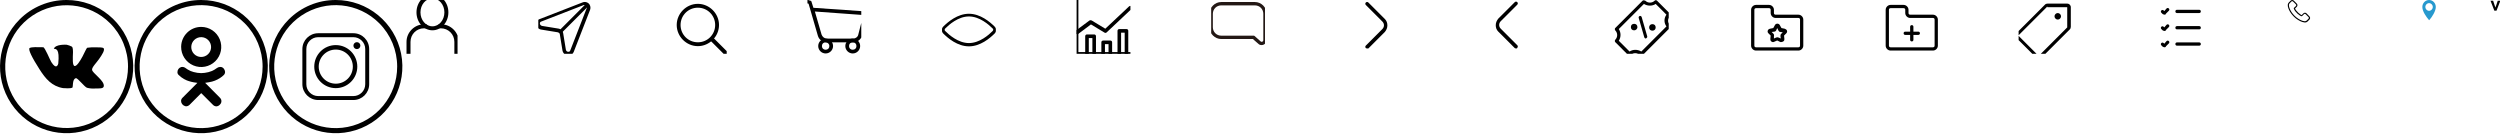
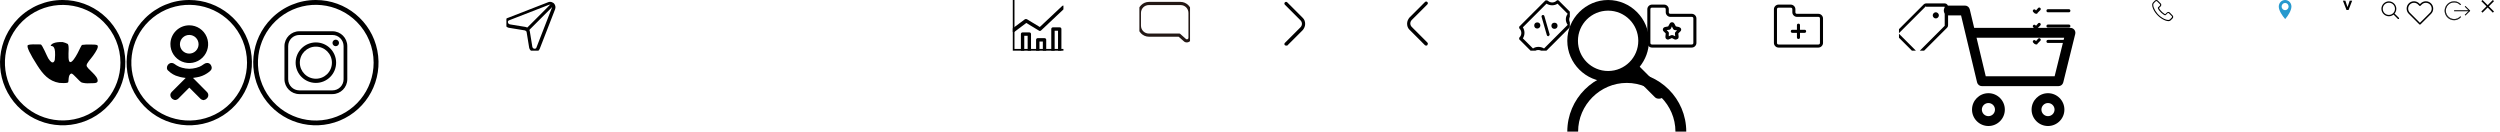
<svg xmlns="http://www.w3.org/2000/svg" xmlns:xlink="http://www.w3.org/1999/xlink">
  <symbol viewBox="0 0 99.04 99.04" id="vk">
    <path class="cls-1" d="M49.52,0a49.51,49.51,0,1,1-35,14.5A49.34,49.34,0,0,1,49.52,0ZM81.79,17.25A45.64,45.64,0,1,0,95.17,49.52,45.47,45.47,0,0,0,81.79,17.25Z" />
    <path class="cls-2" d="M76.91,35.73c-.74-.55-3.4-.55-6-.55a37.37,37.37,0,0,0-6,.3C64.3,35.7,63,38.83,61.34,42c-1.93,3.62-4.25,7.13-5.74,7.08-1.94,0-1.48-6-1.34-10.37,0-2.88-.44-3.81-.85-4.05a16,16,0,0,0-3.81-1.4s-8.39-.63-9.57,3c1.62.22,4.36-.28,3.29,10.93-.08.55-1.29,5.16-5.18-1.07-1-1.56-4.72-10.91-6-11-4.31-.08-8.58-.28-10.06.55S23.91,43,29.42,51.58c4.47,7.07,9.21,12.55,17.44,13.92,1.56.17,5.56.33,6.85-.27.85-.41-.22-6.5,2.72-7.1,1.29-.25,6.3,6.36,8.19,7.1a18.39,18.39,0,0,0,6.26.55c2.79-.08,6,.27,6.27-1.65.69-4.19-8.47-9.68-8.71-12.25-.22-1.87,3.34-5.3,5.15-7.93,2.25-3.18,4.72-7,3.32-8.22Z" />
  </symbol>
  <symbol viewBox="0 0 99.04 99.04" id="odn">
    <path class="cls-1" d="M49.52,0a49.51,49.51,0,1,1-35,14.5A49.34,49.34,0,0,1,49.52,0Zm32.3,17.25A45.71,45.71,0,1,0,95.17,49.52,45.59,45.59,0,0,0,81.82,17.25Z" />
    <path class="cls-1" d="M38,79l-.6-.17A4.09,4.09,0,0,1,34.55,75a3.47,3.47,0,0,1,1-2.24Q41,67.33,46.44,61.86c.08-.07.14-.15.25-.27-.29-.05-.52-.09-.76-.11a28.69,28.69,0,0,1-7.12-1.72,18.16,18.16,0,0,1-4.06-2.32,19.85,19.85,0,0,1-2-1.72,2.73,2.73,0,0,1-.89-2.12,3.88,3.88,0,0,1,2.87-3.77,3.82,3.82,0,0,1,2.8.52c.69.41,1.33.9,2,1.34a15.3,15.3,0,0,0,4.36,1.86,22.54,22.54,0,0,0,5.59.81,18.76,18.76,0,0,0,2.7-.2,21,21,0,0,0,5.39-1.41,16.48,16.48,0,0,0,3.38-2,4.55,4.55,0,0,1,2.58-1,3.25,3.25,0,0,1,3.05,1.65,4.34,4.34,0,0,1,.68,1.94,3.07,3.07,0,0,1-.91,2.4,15.4,15.4,0,0,1-2.72,2.18,20.45,20.45,0,0,1-8.23,3.19c-1,.17-1.91.3-2.91.46a2.33,2.33,0,0,0,.19.23L63.2,72.39a4.19,4.19,0,0,1,1.2,1.73,3.42,3.42,0,0,1-.88,3.55A3.81,3.81,0,0,1,61.28,79a.51.51,0,0,0-.15.07h-.69c-.09,0-.18-.07-.27-.09a3.22,3.22,0,0,1-1.68-.83c-.25-.24-.5-.48-.74-.73l-8-8c-.14-.15-.24-.17-.4,0-2.69,2.7-5.39,5.39-8.07,8.1A4.34,4.34,0,0,1,38.77,79s-.05,0-.07,0Z" />
    <path class="cls-1" d="M49.52,20a14.91,14.91,0,1,1-14.9,14.71A14.91,14.91,0,0,1,49.52,20ZM56.88,35a7.37,7.37,0,1,0-7.52,7.35A7.37,7.37,0,0,0,56.88,35Z" />
  </symbol>
  <symbol viewBox="0 0 99.04 99.04" id="inst">
    <path class="cls-1" d="M49.52,0a49.51,49.51,0,1,1-35,14.5A49.31,49.31,0,0,1,49.52,0Zm32.3,17.25A45.71,45.71,0,1,0,95.17,49.52,45.59,45.59,0,0,0,81.82,17.25Z" />
    <path class="cls-2" d="M36.85,49.52A12.68,12.68,0,1,1,49.52,62.21,12.71,12.71,0,0,1,36.85,49.52ZM62.62,24.7H36.44A11.78,11.78,0,0,0,24.7,36.44V62.62A11.79,11.79,0,0,0,36.44,74.36H62.62A11.76,11.76,0,0,0,74.36,62.62V36.44A11.75,11.75,0,0,0,62.62,24.7ZM36.44,27.64H62.62a8.82,8.82,0,0,1,8.81,8.8V62.62a8.81,8.81,0,0,1-8.81,8.8H36.44a8.81,8.81,0,0,1-8.8-8.8V36.44a8.81,8.81,0,0,1,8.8-8.8Zm28.79,3.7a2.58,2.58,0,1,0,2.58,2.58,2.57,2.57,0,0,0-2.58-2.58Zm.3,18.18a16,16,0,1,0-16,16,16,16,0,0,0,16-16Z" />
  </symbol>
-   <symbol viewBox="13 13 13.5 13.5" id="user">
-     <path d="M20.2,20.6c-2.2,0-4-2-4-4.5s1.8-4.5,4-4.5s4,2,4,4.5S22.4,20.6,20.2,20.6z M20.2,12.6c-1.7,0-3,1.6-3,3.5s1.3,3.5,3,3.5     s3-1.6,3-3.5S21.9,12.6,20.2,12.6z" />
-     <path d="M26.2,27.4c-0.3,0-0.5-0.2-0.5-0.5v-3.4c0-1.9-1.5-3.4-3.4-3.4H22c-0.3,0-0.5-0.2-0.5-0.5s0.2-0.5,0.5-0.5h0.4     c2.4,0,4.4,2,4.4,4.4v3.4C26.7,27.2,26.5,27.4,26.2,27.4z" />
-     <path d="M14.2,27.4c-0.3,0-0.5-0.2-0.5-0.5v-3.4c0-2.4,2-4.4,4.4-4.4h0.4c0.3,0,0.5,0.2,0.5,0.5s-0.2,0.5-0.5,0.5h-0.4     c-1.9,0-3.4,1.5-3.4,3.4v3.4C14.7,27.2,14.5,27.4,14.2,27.4z" />
-   </symbol>
  <symbol viewBox="12 12 16 16" id="gramm">
    <path d="M20.9,28.5c-0.8,0-1.5-0.6-1.7-1.4l-0.8-4.9c0-0.3-0.3-0.5-0.6-0.6l-4.9-0.8c-0.8-0.1-1.3-0.7-1.4-1.5      c-0.1-0.8,0.3-1.5,1.1-1.7l12.6-4.9c0.7-0.3,1.6,0,2,0.6c0.3,0.5,0.4,1,0.2,1.6l-4.9,12.6C22.2,28.1,21.6,28.5,20.9,28.5z       M25.8,13.5c-0.1,0-0.2,0-0.3,0l-12.6,4.9c-0.4,0.1-0.5,0.5-0.4,0.7c0,0.2,0.2,0.5,0.6,0.6l4.9,0.8c0.7,0.1,1.3,0.7,1.4,1.4      l0.8,4.9c0.1,0.4,0.4,0.6,0.7,0.6c0.1,0,0.5,0,0.6-0.4l4.9-12.6c0.1-0.3,0-0.5-0.1-0.6C26.3,13.6,26,13.5,25.8,13.5z" />
    <path d="M18.2,21.1l7.6-7.6c0.2-0.2,0.5-0.2,0.7,0s0.2,0.5,0,0.7l-7.6,7.6L18.2,21.1z" />
  </symbol>
  <symbol viewBox="12 12 14 14" id="search">
    <path d="M18.5,24c-3,0-5.5-2.5-5.5-5.5s2.5-5.5,5.5-5.5s5.5,2.5,5.5,5.5S21.5,24,18.5,24z M18.5,14     C16,14,14,16,14,18.5s2,4.5,4.5,4.5s4.5-2,4.5-4.5S21,14,18.5,14z" />
    <path d="M22.5,21.8l4.4,4.4c0.2,0.2,0.2,0.5,0,0.7C26.8,27,26.6,27,26.5,27s-0.3,0-0.4-0.1l-4.4-4.4L22.5,21.8z" />
  </symbol>
-   <symbol viewBox="12 14 14.5 14.5" id="cart">
-     <path d="M24.3,25.4h-7.1c-1.1,0-2.1-0.7-2.4-1.8l-2-6.9c0,0,0,0,0,0L12.3,15l-1-0.3c-0.3-0.1-0.4-0.4-0.3-0.6      c0.1-0.3,0.4-0.4,0.6-0.3l1.2,0.4c0.2,0,0.3,0.2,0.3,0.3l0.5,1.6L26.6,17c0.4,0,0.9,0.3,1.1,0.6c0.3,0.4,0.3,0.8,0.2,1.3      l-1.2,4.7C26.4,24.7,25.4,25.4,24.3,25.4z M14,17.1l1.8,6.2c0.2,0.6,0.8,1.1,1.4,1.1h7.1c0.7,0,1.3-0.5,1.4-1.1l1.2-4.7      c0-0.1,0-0.3-0.1-0.4c-0.1-0.1-0.2-0.2-0.4-0.2L14,17.1z" />
-     <path d="M16.9,28.4c-1.1,0-2-0.9-2-2s0.9-2,2-2s2,0.9,2,2S18,28.4,16.9,28.4z M16.9,25.4c-0.6,0-1,0.4-1,1s0.4,1,1,1s1-0.4,1-1      S17.4,25.4,16.9,25.4z" />
-     <path d="M24.2,28.4c-1.1,0-2-0.9-2-2s0.9-2,2-2s2,0.9,2,2S25.3,28.4,24.2,28.4z M24.2,25.4c-0.6,0-1,0.4-1,1s0.4,1,1,1      s1-0.4,1-1S24.8,25.4,24.2,25.4z" />
-   </symbol>
  <symbol viewBox="12 12 16 16" id="star">
    <path d="M23.7,27.2c-0.2,0-0.5-0.1-0.7-0.2l-2.8-1.4c-0.1-0.1-0.3-0.1-0.4,0L17,27c-0.6,0.3-1.4,0.1-1.8-0.4    c-0.3-0.3-0.4-0.8-0.3-1.2l0.4-3.1c0-0.2,0-0.3-0.1-0.4L13,19.7c-0.4-0.4-0.5-1-0.4-1.5c0.2-0.5,0.6-0.9,1.2-1l3.1-0.5    c0.2,0,0.3-0.1,0.4-0.3l1.4-2.8c0.3-0.5,0.8-0.8,1.3-0.8s1.1,0.3,1.3,0.8l1.4,2.8c0.1,0.1,0.2,0.2,0.4,0.3l3.1,0.5    c0.6,0.1,1,0.5,1.2,1c0.2,0.5,0,1.1-0.4,1.5l-2.2,2.2c-0.1,0.1-0.2,0.3-0.1,0.4l0.5,3.1c0.1,0.4-0.1,0.9-0.3,1.2    C24.5,27,24.1,27.2,23.7,27.2z" />
-   </symbol>
-   <symbol viewBox="11 10 18 18" id="eye">
-     <path d="M20,25.5c-3.8,0-7-2.7-8.6-4.3c-0.6-0.6-0.6-1.7,0-2.3c1.6-1.6,4.8-4.3,8.6-4.3s7,2.7,8.6,4.3c0.6,0.6,0.6,1.7,0,2.3    C27,22.8,23.8,25.5,20,25.5z M20,15.5c-3.6,0-6.7,2.8-7.9,4c-0.3,0.3-0.3,0.7,0,0.9c1.2,1.2,4.3,4,7.9,4s6.7-2.8,7.9-4    c0.3-0.3,0.3-0.7,0-0.9C26.7,18.3,23.6,15.5,20,15.5z" />
  </symbol>
  <symbol viewBox="12 13 16 16" id="msg">
    <path fill="#231815" d="M27,26.4c-0.4,0-0.7-0.1-1-0.4l-1.6-1.4H15c-1.9,0-3.5-1.6-3.5-3.5v-4c0-1.9,1.6-3.5,3.5-3.5h10      c1.9,0,3.5,1.6,3.5,3.5v7.8C28.5,25.7,27.8,26.4,27,26.4z M15,14.6c-1.4,0-2.5,1.1-2.5,2.5v4c0,1.4,1.1,2.5,2.5,2.5h9.6      c0.1,0,0.2,0,0.3,0.1l1.8,1.6c0.3,0.3,0.8,0.1,0.8-0.4v-7.8c0-1.4-1.1-2.5-2.5-2.5H15z" />
  </symbol>
  <symbol viewBox="12 13 15 15" id="arrow-l">
    <path d="M22,26.5c-0.1,0-0.3,0-0.4-0.1l-4.6-4.6c-0.5-0.5-0.7-1.1-0.7-1.8s0.3-1.3,0.7-1.8l4.6-4.6   c0.2-0.2,0.5-0.2,0.7,0s0.2,0.5,0,0.7l-4.6,4.6c-0.6,0.6-0.6,1.5,0,2.1l4.6,4.6c0.2,0.2,0.2,0.5,0,0.7   C22.3,26.5,22.1,26.5,22,26.5z" />
  </symbol>
  <symbol viewBox="12 13 15 15" id="arrow-r">
    <path d="M18,26.5c-0.1,0-0.3,0-0.4-0.1c-0.2-0.2-0.2-0.5,0-0.7l4.6-4.6c0.6-0.6,0.6-1.5,0-2.1l-4.6-4.6   c-0.2-0.2-0.2-0.5,0-0.7s0.5-0.2,0.7,0l4.6,4.6c0.5,0.5,0.7,1.1,0.7,1.8s-0.3,1.3-0.7,1.8l-4.6,4.6C18.3,26.5,18.1,26.5,18,26.5z   " />
  </symbol>
  <symbol viewBox="12 13 15 15" id="compare">
    <path d="M28,28.5H12c-0.3,0-0.5-0.2-0.5-0.5V12c0-0.3,0.2-0.5,0.5-0.5s0.5,0.2,0.5,0.5v15.5H28      c0.3,0,0.5,0.2,0.5,0.5S28.3,28.5,28,28.5z" />
    <path d="M12,22.5c-0.2,0-0.3-0.1-0.4-0.2c-0.2-0.2-0.1-0.5,0.1-0.7l3.9-2.9c0.2-0.1,0.4-0.1,0.6,0L20,21l6.6-6.2      c0.2-0.2,0.5-0.2,0.7,0s0.2,0.5,0,0.7L20.4,22c-0.2,0.2-0.4,0.2-0.6,0.1L16,19.8l-3.6,2.7C12.2,22.5,12.1,22.5,12,22.5z" />
    <path d="M16.4,28v-4.4h-1V28h-1v-4.9c0-0.3,0.2-0.5,0.5-0.5h2c0.3,0,0.5,0.2,0.5,0.5V28H16.4z" />
    <path d="M20.9,28v-2.7h-1V28h-1v-3.2c0-0.3,0.2-0.5,0.5-0.5h2c0.3,0,0.5,0.2,0.5,0.5V28H20.9z" />
    <path d="M25.4,28v-5.9h-1V28h-1v-6.4c0-0.3,0.2-0.5,0.5-0.5h2c0.3,0,0.5,0.2,0.5,0.5V28H25.4z" />
  </symbol>
  <symbol viewBox="11.5 11.5 16.5 16.5" id="coupon">
    <path d="M19.6,28.5L19.6,28.5c-0.1,0-0.3-0.1-0.4-0.1c-0.8-0.8-2.2-0.8-2.9,0c-0.2,0.2-0.5,0.2-0.7,0l-4-4     c-0.2-0.2-0.2-0.5,0-0.7c0.8-0.8,0.8-2.1,0-2.9c-0.2-0.2-0.2-0.5,0-0.7l8.4-8.4c0.1-0.1,0.2-0.1,0.4-0.1l0,0     c0.1,0,0.3,0.1,0.4,0.1c0.8,0.8,2.1,0.8,2.9,0c0.2-0.2,0.5-0.2,0.7,0l4,4c0.2,0.2,0.2,0.5,0,0.7c-0.8,0.8-0.8,2.1,0,2.9     c0.2,0.2,0.2,0.5,0,0.7L20,28.4C19.9,28.4,19.7,28.5,19.6,28.5z M12.7,24l3.3,3.3c1-0.7,2.5-0.7,3.6,0l7.7-7.7     c-0.8-1.1-0.8-2.5,0-3.6L24,12.7c-1,0.7-2.5,0.7-3.6,0l-7.7,7.7C13.4,21.5,13.4,22.9,12.7,24z" />
    <path d="M21,23.3c-0.2,0-0.4-0.1-0.5-0.4l-1.7-5.9c-0.1-0.3,0.1-0.5,0.3-0.6c0.3-0.1,0.5,0.1,0.6,0.3l1.7,5.9      c0.1,0.3-0.1,0.5-0.3,0.6C21.1,23.3,21.1,23.3,21,23.3z" />
    <path d="M23,20.9c-0.6,0-1-0.4-1-1s0.4-1,1-1c0.6,0,1,0.4,1,1S23.6,20.9,23,20.9z" />
    <path d="M17.4,20.8c-0.6,0-1-0.4-1-1s0.4-1,1-1c0.6,0,1,0.4,1,1S17.9,20.8,17.4,20.8z" />
  </symbol>
  <symbol viewBox="11.5 11.5 16.5 16.5" id="collection">
    <path d="M26.5,27h-13c-0.8,0-1.5-0.7-1.5-1.5v-11c0-0.8,0.7-1.5,1.5-1.5h4c0.8,0,1.5,0.7,1.5,1.5v1c0,0.3,0.2,0.5,0.5,0.5h7     c0.8,0,1.5,0.7,1.5,1.5v8C28,26.3,27.3,27,26.5,27z M13.5,14c-0.3,0-0.5,0.2-0.5,0.5v11c0,0.3,0.2,0.5,0.5,0.5h13     c0.3,0,0.5-0.2,0.5-0.5v-8c0-0.3-0.2-0.5-0.5-0.5h-7c-0.8,0-1.5-0.7-1.5-1.5v-1c0-0.3-0.2-0.5-0.5-0.5H13.5z" />
    <path d="M21.2,24.4c-0.1,0-0.3,0-0.4-0.1L20,23.9l-0.9,0.4c-0.3,0.2-0.8,0.1-1-0.2c-0.2-0.2-0.2-0.4-0.2-0.7l0.1-1l-0.7-0.7     c-0.2-0.2-0.3-0.5-0.2-0.8c0.1-0.3,0.3-0.5,0.7-0.6l1-0.2l0.5-0.9c0.3-0.6,1.2-0.6,1.5,0l0.5,0.9l1,0.2c0.3,0.1,0.6,0.3,0.7,0.6     c0.1,0.3,0,0.6-0.2,0.8l-0.7,0.7l0.1,1c0,0.2,0,0.5-0.2,0.7C21.7,24.3,21.5,24.4,21.2,24.4z M18.3,21.3l0.5,0.5     c0.2,0.2,0.3,0.5,0.2,0.7L19,23.3l0.7-0.3c0.2-0.1,0.5-0.1,0.7,0l0.7,0.3l-0.1-0.7c0-0.3,0-0.5,0.2-0.7l0.5-0.5l-0.7-0.1     c-0.3,0-0.5-0.2-0.6-0.4L20,20.1l-0.3,0.7c-0.1,0.2-0.3,0.4-0.6,0.4L18.3,21.3z" />
  </symbol>
  <symbol viewBox="11.5 11.5 16.5 16.5" id="add-collection">
    <path d="M26.5,27h-13c-0.8,0-1.5-0.7-1.5-1.5v-11c0-0.8,0.7-1.5,1.5-1.5h4c0.8,0,1.5,0.7,1.5,1.5v1c0,0.3,0.2,0.5,0.5,0.5h7    c0.8,0,1.5,0.7,1.5,1.5v8C28,26.3,27.3,27,26.5,27z M13.5,14c-0.3,0-0.5,0.2-0.5,0.5v11c0,0.3,0.2,0.5,0.5,0.5h13    c0.3,0,0.5-0.2,0.5-0.5v-8c0-0.3-0.2-0.5-0.5-0.5h-7c-0.8,0-1.5-0.7-1.5-1.5v-1c0-0.3-0.2-0.5-0.5-0.5H13.5z" />
    <path d="M22,22.2h-4c-0.3,0-0.5-0.2-0.5-0.5s0.2-0.5,0.5-0.5h4c0.3,0,0.5,0.2,0.5,0.5S22.3,22.2,22,22.2z" />
    <path d="M20,24.2c-0.3,0-0.5-0.2-0.5-0.5v-4c0-0.3,0.2-0.5,0.5-0.5s0.5,0.2,0.5,0.5v4C20.5,24,20.3,24.2,20,24.2z" />
  </symbol>
  <symbol viewBox="11.5 11.5 16.5 16.5" id="sail">
    <path d="M17.7,29.5c-0.3,0-0.6-0.1-0.8-0.3l-6-6c-0.2-0.2-0.3-0.5-0.3-0.8s0.1-0.6,0.3-0.8l8.7-8.7c0.2-0.2,0.5-0.3,0.8-0.3h6      c0.6,0,1.1,0.5,1.1,1.1v6c0,0.3-0.1,0.6-0.3,0.8l-8.7,8.7C18.2,29.4,17.9,29.5,17.7,29.5z M20.3,13.5l-8.8,8.8c0,0,0,0.1,0,0.2      l6.1,6.1c0,0,0.1,0,0.1,0l8.7-8.7l0-6.1c0-0.1,0-0.1-0.1-0.1H20.3z" />
    <path d="M23.5,17.5c-0.3,0-0.5-0.1-0.7-0.3c-0.4-0.4-0.4-1,0-1.4c0.4-0.4,1-0.4,1.4,0c0.4,0.4,0.4,1,0,1.4      C24,17.4,23.8,17.5,23.5,17.5z" />
  </symbol>
  <symbol viewBox="11.5 11.5 16.5 16.5" id="list">
    <path d="M25.6,15.5h-6.8c-0.3,0-0.5-0.2-0.5-0.5s0.2-0.5,0.5-0.5h6.8c0.3,0,0.5,0.2,0.5,0.5       S25.9,15.5,25.6,15.5z" />
    <path d="M25.6,20.5h-6.8c-0.3,0-0.5-0.2-0.5-0.5s0.2-0.5,0.5-0.5h6.8c0.3,0,0.5,0.2,0.5,0.5       S25.9,20.5,25.6,20.5z" />
    <path d="M25.6,25.5h-6.8c-0.3,0-0.5-0.2-0.5-0.5s0.2-0.5,0.5-0.5h6.8c0.3,0,0.5,0.2,0.5,0.5       S25.9,25.5,25.6,25.5z" />
    <path d="M15,16c-0.2,0-0.4-0.1-0.6-0.2L14,15.4c-0.2-0.2-0.2-0.5,0-0.7s0.5-0.2,0.7,0l0.2,0.2l0.7-0.8      c0.2-0.2,0.5-0.2,0.7,0c0.2,0.2,0.2,0.5,0,0.7l-0.9,0.9C15.4,15.9,15.2,16,15,16C15,16,15,16,15,16z" />
    <path d="M15,21c-0.2,0-0.4-0.1-0.6-0.2L14,20.4c-0.2-0.2-0.2-0.5,0-0.7s0.5-0.2,0.7,0l0.2,0.2l0.7-0.8      c0.2-0.2,0.5-0.2,0.7,0c0.2,0.2,0.2,0.5,0,0.7l-0.9,0.9C15.4,20.9,15.2,21,15,21C15,21,15,21,15,21z" />
    <path d="M15,26c-0.2,0-0.4-0.1-0.6-0.2L14,25.4c-0.2-0.2-0.2-0.5,0-0.7s0.5-0.2,0.7,0l0.2,0.2l0.7-0.8      c0.2-0.2,0.5-0.2,0.7,0c0.2,0.2,0.2,0.5,0,0.7l-0.9,0.9C15.4,25.9,15.2,26,15,26C15,26,15,26,15,26z" />
  </symbol>
  <symbol viewBox="0 0 17 17" id="phone">
    <path d="M3.37,11.09A17.55,17.55,0,0,0,9.26,15.7a9,9,0,0,0,3.29,1h.24a2.72,2.72,0,0,0,2.11-.91l0,0c.2-.24.43-.46.66-.69l.49-.49a1.66,1.66,0,0,0,0-2.48L14,10a1.69,1.69,0,0,0-1.22-.56,1.71,1.71,0,0,0-1.23.56L10.3,11.25,10,11.07a2.69,2.69,0,0,1-.38-.2A13.17,13.17,0,0,1,6.45,8,7.32,7.32,0,0,1,5.39,6.33c.33-.29.63-.6.92-.9l.32-.32a1.78,1.78,0,0,0,.58-1.25,1.74,1.74,0,0,0-.58-1.24l-1-1-.35-.36C5,1,4.78.75,4.55.53A1.74,1.74,0,0,0,3.33,0,1.75,1.75,0,0,0,2.1.54L.81,1.83A2.69,2.69,0,0,0,0,3.53,6.45,6.45,0,0,0,.5,6.3,15.9,15.9,0,0,0,3.37,11.09ZM.86,3.6a1.81,1.81,0,0,1,.55-1.17L2.69,1.14A1,1,0,0,1,3.33.85a.87.87,0,0,1,.62.3c.23.21.45.44.69.68L5,2.19l1,1a1,1,0,0,1,.32.65A1,1,0,0,1,6,4.52l-.32.32c-.33.33-.63.63-1,.93h0a.69.69,0,0,0-.17.77v0a8.08,8.08,0,0,0,1.22,2,13.66,13.66,0,0,0,3.33,3c.15.1.31.17.45.25a2.7,2.7,0,0,1,.38.21l0,0a.71.71,0,0,0,.85-.15l1.3-1.3a.89.89,0,0,1,.63-.3.87.87,0,0,1,.61.3l2.09,2.09a.83.83,0,0,1,0,1.3l-.46.46a8.65,8.65,0,0,0-.73.75,1.88,1.88,0,0,1-1.48.63h-.18a8.22,8.22,0,0,1-3-.89A16.78,16.78,0,0,1,4,10.56,15.53,15.53,0,0,1,1.29,6,5.57,5.57,0,0,1,.86,3.6Z" />
  </symbol>
  <symbol viewBox="0 0 10 15" id="mark">
    <path d="M5.212 14.874C7.182 12.678 10 8.285 10 5.178C10 2.322 7.758 0 5 0C2.242 0 0 2.322 0 5.178C0 8.41 2.879 12.552 4.909 14.874C5.061 15.063 5.061 15.063 5.212 14.874ZM5 8.033C3.485 8.033 2.242 6.747 2.242 5.178C2.242 3.609 3.485 2.322 5 2.322C6.515 2.322 7.758 3.609 7.758 5.178C7.758 6.747 6.515 8.033 5 8.033Z" fill="#2799CE" />
  </symbol>
  <symbol viewBox="0 0 8 8" id="arrow-btn">
    <path d="M2.6 0.544L3.528 3.36L4.28 5.52L4.344 5.52L5.096 3.36L6.024 0.544L7.96 0.544L5.128 7.904L3.496 7.904L0.664 0.544L2.6 0.544Z" fill="black" />
  </symbol>
+   <symbol viewBox="0 0 15 15" id="search">
+     <path d="M14.46 13.597L11.007 10.144C11.87 9.065 12.41 7.716 12.41 6.205C12.41 2.806 9.604 0 6.205 0C2.806 0 0 2.806 0 6.205C0 9.604 2.806 12.41 6.205 12.41C7.554 12.41 8.795 11.978 9.82 11.277L13.327 14.784C13.489 14.946 13.705 15 13.921 15C14.137 15 14.352 14.946 14.514 14.784C14.784 14.46 14.784 13.921 14.46 13.597ZM1.619 6.205C1.619 3.669 3.669 1.619 6.205 1.619C8.741 1.619 10.791 3.669 10.791 6.205C10.791 8.741 8.741 10.791 6.205 10.791C3.669 10.791 1.619 8.741 1.619 6.205Z" />
+   </symbol>
+   <symbol viewBox="0 0 19 20" id="user">
+     <path d="M14.46 13.597L11.007 10.144C11.87 9.065 12.41 7.716 12.41 6.205C12.41 2.806 9.604 0 6.205 0C2.806 0 0 2.806 0 6.205C0 9.604 2.806 12.41 6.205 12.41C7.554 12.41 8.795 11.978 9.82 11.277L13.327 14.784C13.489 14.946 13.705 15 13.921 15C14.137 15 14.352 14.946 14.514 14.784C14.784 14.46 14.784 13.921 14.46 13.597ZM1.619 6.205C1.619 3.669 3.669 1.619 6.205 1.619C8.741 1.619 10.791 3.669 10.791 6.205C10.791 8.741 8.741 10.791 6.205 10.791C3.669 10.791 1.619 8.741 1.619 6.205Z" />
+     <path d="M18.082 20H16.438C16.438 15.945 13.096 12.603 9.041 12.603C4.986 12.603 1.644 15.945 1.644 20H0C0 15.014 4.055 10.959 9.041 10.959C14.027 10.959 18.082 15.014 18.082 20Z" />
+   </symbol>
+   <symbol viewBox="0 0 23 20" id="heart">
+     <path d="M20.304 2.714C19.204 1.614 17.748 1.013 16.195 1.013C14.641 1.013 13.181 1.619 12.081 2.718L11.507 3.293L10.924 2.71C9.824 1.61 8.359 1 6.805 1C5.256 1 3.796 1.605 2.701 2.701C1.601 3.8 0.996 5.261 1 6.814C1 8.368 1.61 9.824 2.71 10.923L11.07 19.284C11.186 19.4 11.342 19.462 11.493 19.462C11.645 19.462 11.8 19.404 11.916 19.289L20.295 10.941C21.395 9.842 22 8.381 22 6.828C22.004 5.274 21.403 3.814 20.304 2.714ZM19.449 10.091L11.493 18.015L3.555 10.078C2.683 9.205 2.202 8.047 2.202 6.814C2.202 5.581 2.678 4.424 3.551 3.555C4.419 2.687 5.577 2.206 6.805 2.206C8.039 2.206 9.201 2.687 10.073 3.56L11.079 4.566C11.315 4.802 11.694 4.802 11.93 4.566L12.927 3.569C13.799 2.696 14.961 2.215 16.19 2.215C17.419 2.215 18.576 2.696 19.449 3.564C20.322 4.437 20.798 5.594 20.798 6.828C20.802 8.061 20.322 9.218 19.449 10.091Z" stroke-width="0.4" />
+   </symbol>
+   <symbol viewBox="0 0 20 20" id="cart">
+     <path d="M15.836 14.165C14.461 14.165 13.343 15.284 13.343 16.659C13.343 18.034 14.461 19.153 15.836 19.153C17.212 19.153 18.33 18.034 18.33 16.659C18.33 15.284 17.212 14.165 15.836 14.165ZM15.836 17.656C15.286 17.656 14.839 17.209 14.839 16.659C14.839 16.109 15.286 15.661 15.836 15.661C16.387 15.661 16.834 16.109 16.834 16.659C16.834 17.209 16.387 17.656 15.836 17.656Z" />
+     <path d="M19.841 4.526C19.699 4.345 19.482 4.239 19.252 4.239H4.618L3.945 1.422C3.864 1.085 3.563 0.848 3.217 0.848H0.748C0.335 0.848 0 1.183 0 1.596C0 2.009 0.335 2.344 0.748 2.344H2.626L5.058 12.518C5.138 12.854 5.439 13.092 5.786 13.092H17.431C17.776 13.092 18.075 12.857 18.158 12.524L19.978 5.167C20.033 4.944 19.983 4.707 19.841 4.526ZM16.846 11.596H6.376L4.976 5.735H18.296L16.846 11.596Z" />
+     <path d="M6.783 14.165C5.408 14.165 4.289 15.284 4.289 16.659C4.289 18.034 5.408 19.153 6.783 19.153C8.158 19.153 9.277 18.034 9.277 16.659C9.277 15.284 8.158 14.165 6.783 14.165ZM6.783 17.656C6.233 17.656 5.785 17.209 5.785 16.659C5.785 16.109 6.233 15.661 6.783 15.661C7.333 15.661 7.78 16.109 7.78 16.659C7.78 17.209 7.333 17.656 6.783 17.656Z" />
+   </symbol>
+   <symbol viewBox="0 0 22 17" id="logout">
+     <path d="M17.452 12.291L16.888 11.726L20.113 8.5L16.888 5.274L17.452 4.71L21.242 8.5L17.452 12.291Z" stroke-width="0.3" />
+     <path d="M20.759 8.097H8.501V8.903H20.759V8.097Z" stroke-width="0.3" />
+     <path d="M13.339 13.097C12.129 14.387 10.435 15.193 8.5 15.193C4.79 15.193 1.806 12.21 1.806 8.5C1.806 4.79 4.79 1.806 8.5 1.806C10.435 1.806 12.129 2.613 13.339 3.903L13.822 3.419C12.451 2.048 10.597 1.161 8.5 1.161C4.468 1.161 1.161 4.468 1.161 8.5C1.161 12.532 4.468 15.839 8.5 15.839C10.597 15.839 12.451 14.951 13.822 13.581L13.339 13.097Z" stroke-width="0.3" />
+     <path d="M8.5 16C4.387 16 1 12.613 1 8.5C1 4.387 4.387 1 8.5 1C10.516 1 12.452 1.806 13.903 3.339L13.984 3.419L13.419 3.984L13.339 3.903C12.048 2.613 10.355 1.806 8.581 1.806C4.952 1.806 1.968 4.79 1.968 8.419C1.968 12.048 4.952 15.032 8.581 15.032C10.355 15.032 12.048 14.306 13.339 12.935L13.419 12.855L13.984 13.419L13.903 13.5C12.452 15.113 10.597 16 8.5 16ZM8.5 1.242C4.468 1.242 1.242 4.468 1.242 8.5C1.242 12.532 4.468 15.758 8.5 15.758C10.435 15.758 12.29 14.952 13.661 13.581L13.339 13.258C12.048 14.548 10.355 15.274 8.5 15.274C4.71 15.274 1.645 12.21 1.645 8.419C1.645 4.629 4.71 1.565 8.5 1.565C10.355 1.565 12.048 2.29 13.339 3.581L13.661 3.258C12.29 2.048 10.435 1.242 8.5 1.242Z" stroke-width="0.3" />
+   </symbol>
+   <symbol viewBox="0 0 10 10" id="cross">
+     <rect y="9.091" width="12.857" height="1.286" transform="rotate(-45 0 9.09082)" />
+     <rect x="0.909" width="12.857" height="1.286" transform="rotate(45 0.90918 0)" />
+   </symbol>
  <use xlink:href="#vk" width="99" height="99" x="00" y="0" />
  <use xlink:href="#odn" width="99" height="99" x="100" y="0" />
  <use xlink:href="#inst" width="99" height="99" x="200" y="0" />
-   <use xlink:href="#user" width="40" height="40" x="300" y="0" />
+   <use xlink:href="#user" width="100%" height="100%" x="300" y="0" />
  <use xlink:href="#gramm" width="40" height="40" x="400" y="0" />
-   <use xlink:href="#search" width="40" height="40" x="500" y="0" />
-   <use xlink:href="#cart" width="40" height="40" x="600" y="0" />
-   <use xlink:href="#eye" width="40" height="40" x="700" y="0" />
+   <use xlink:href="#cart" width="100%" height="100%" x="600" y="0" />
  <use xlink:href="#compare" width="40" height="40" x="800" y="0" />
  <use xlink:href="#msg" width="40" height="40" x="900" y="0" />
  <use xlink:href="#arrow-r" width="40" height="40" x="1000" y="0" />
  <use xlink:href="#arrow-l" width="40" height="40" x="1100" y="0" />
  <use xlink:href="#coupon" width="40" height="40" x="1200" y="0" />
  <use xlink:href="#collection" width="40" height="40" x="1300" y="0" />
  <use xlink:href="#add-collection" width="40" height="40" x="1400" y="0" />
  <use xlink:href="#sail" width="40" height="40" x="1500" y="0" />
  <use xlink:href="#list" width="40" height="40" x="1600" y="0" />
  <use xlink:href="#phone" width="17" height="17" x="1700" y="0" />
  <use xlink:href="#mark" width="10" height="15" x="1800" y="0" />
  <use xlink:href="#arrow-btn" width="8" height="8" x="1850" y="0" />
+   <use xlink:href="#search" width="15" height="15" x="1880" y="0" />
+   <use xlink:href="#heart" width="23" height="20" x="1900" y="0" />
+   <use xlink:href="#logout" width="22" height="17" x="1930" y="0" />
+   <use xlink:href="#cross" width="10" height="10" x="1960" y="0" />
</svg>
